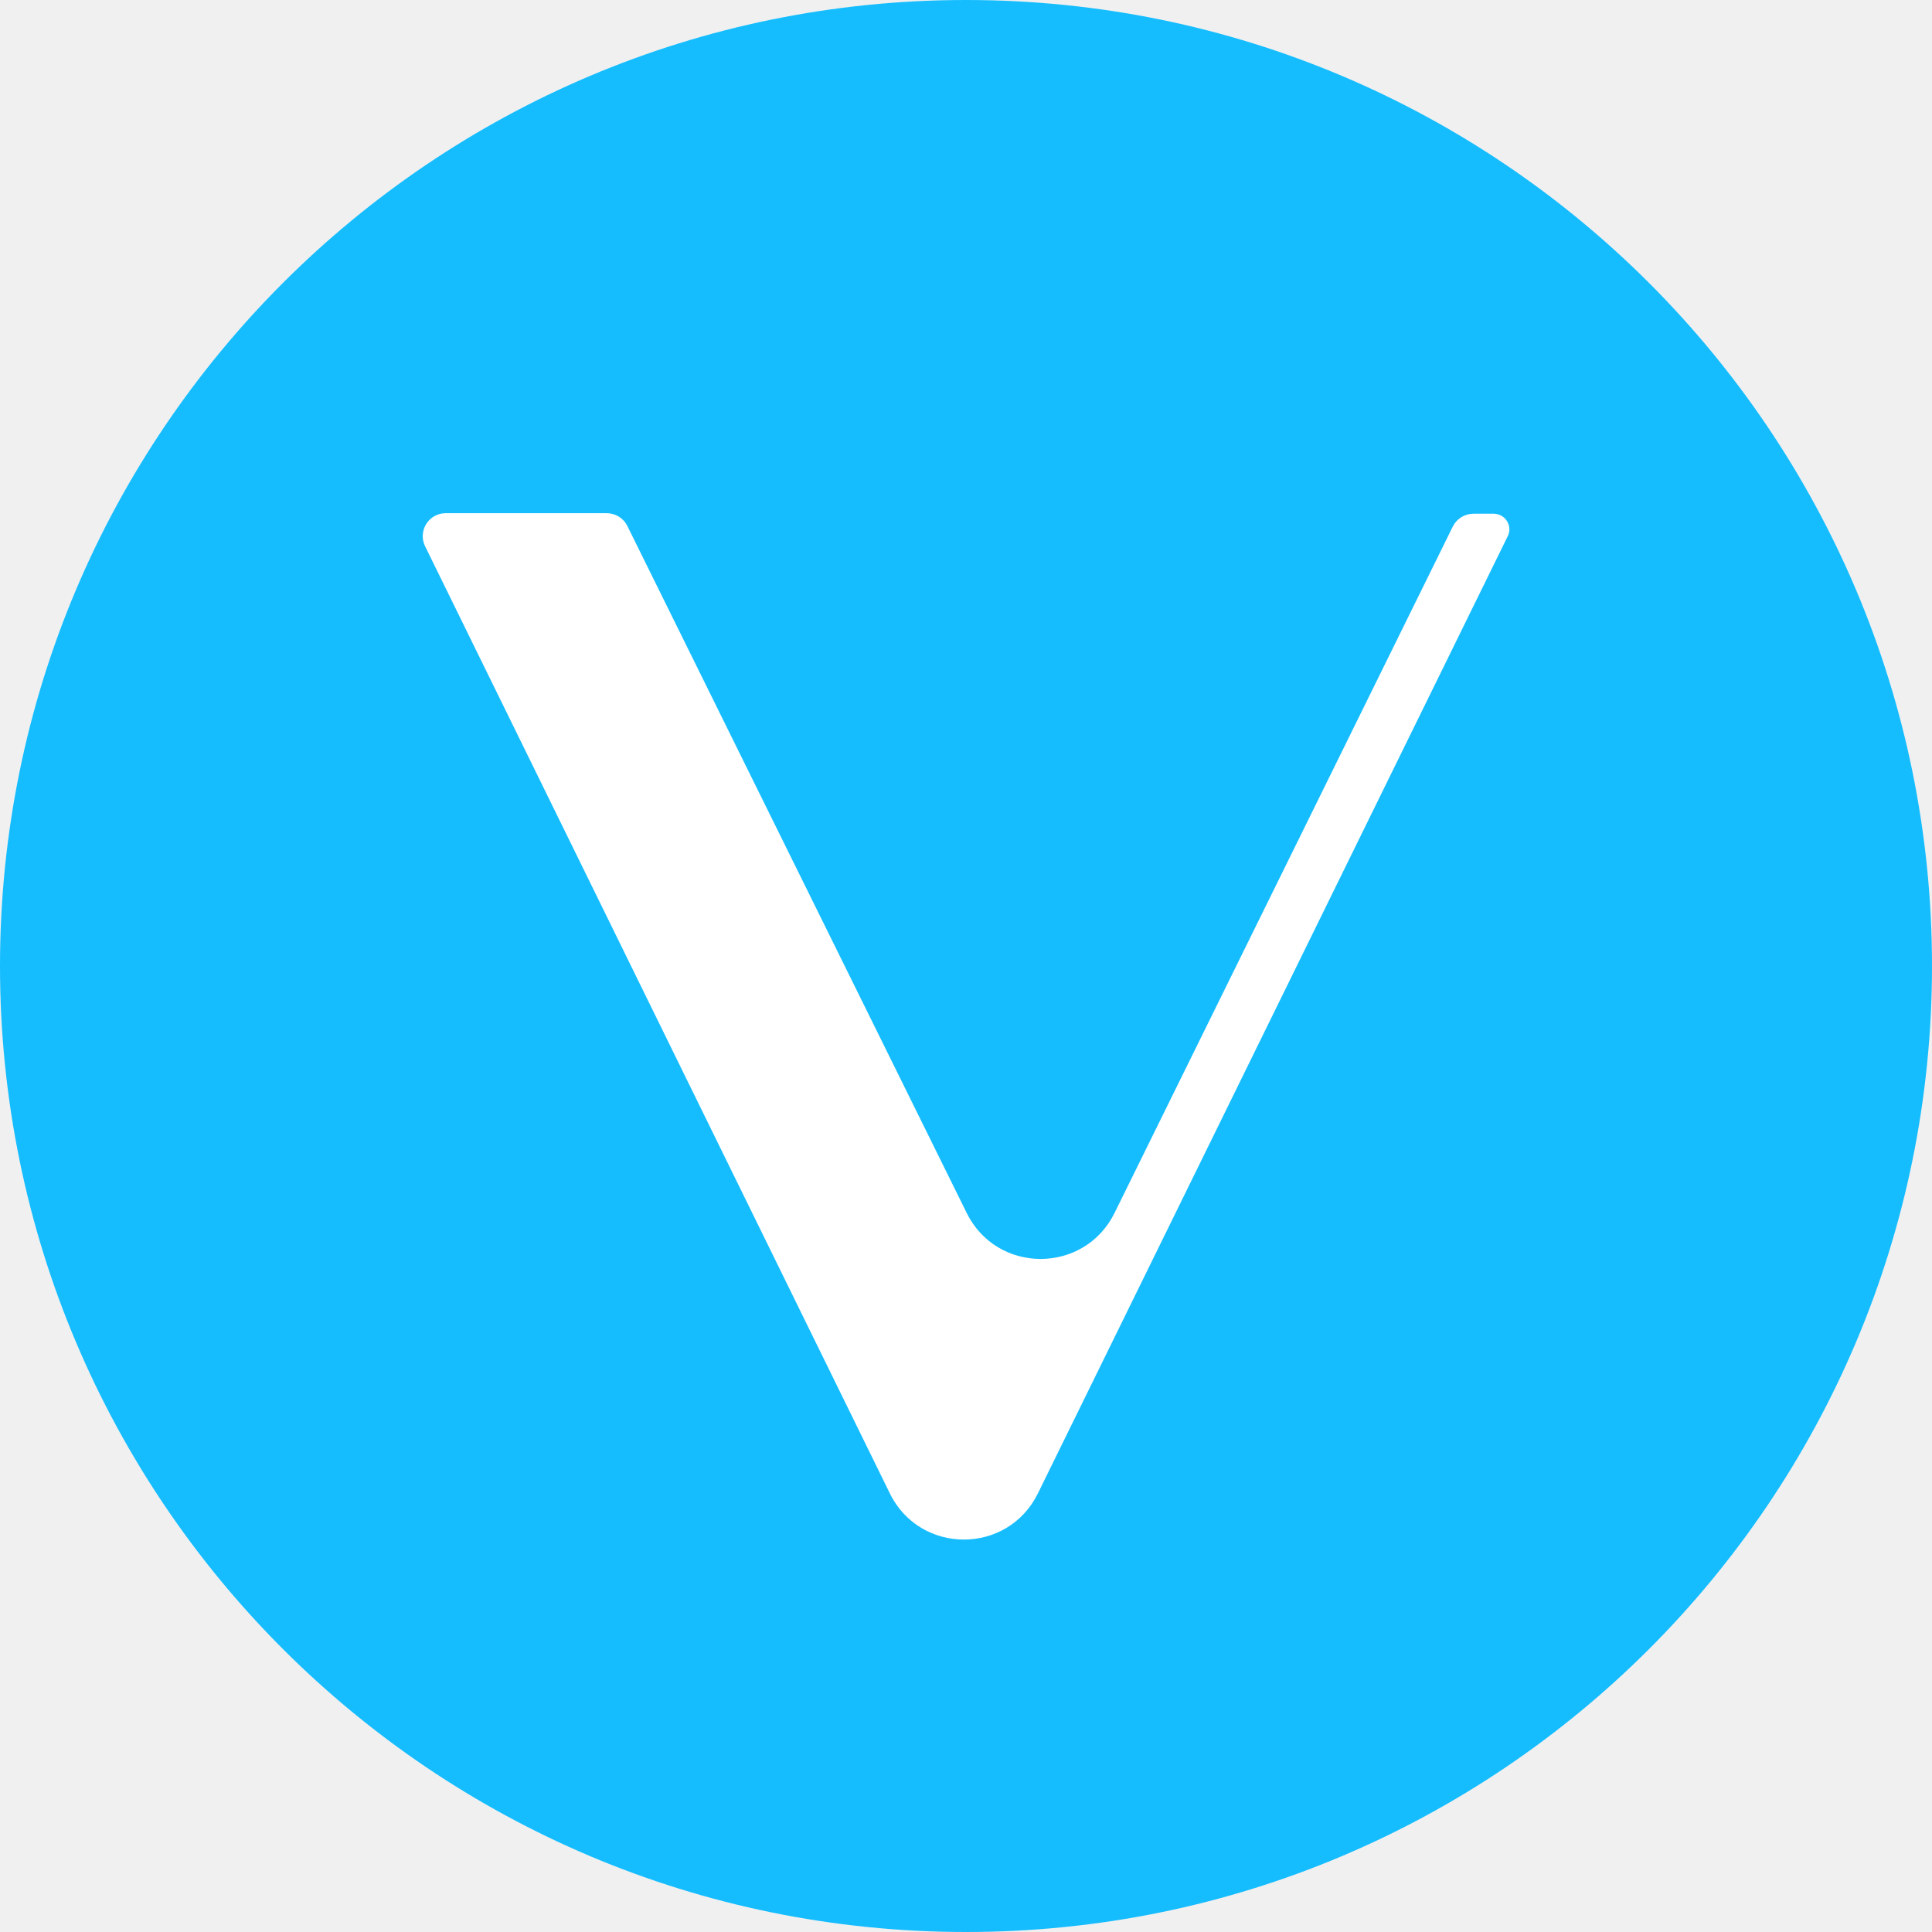
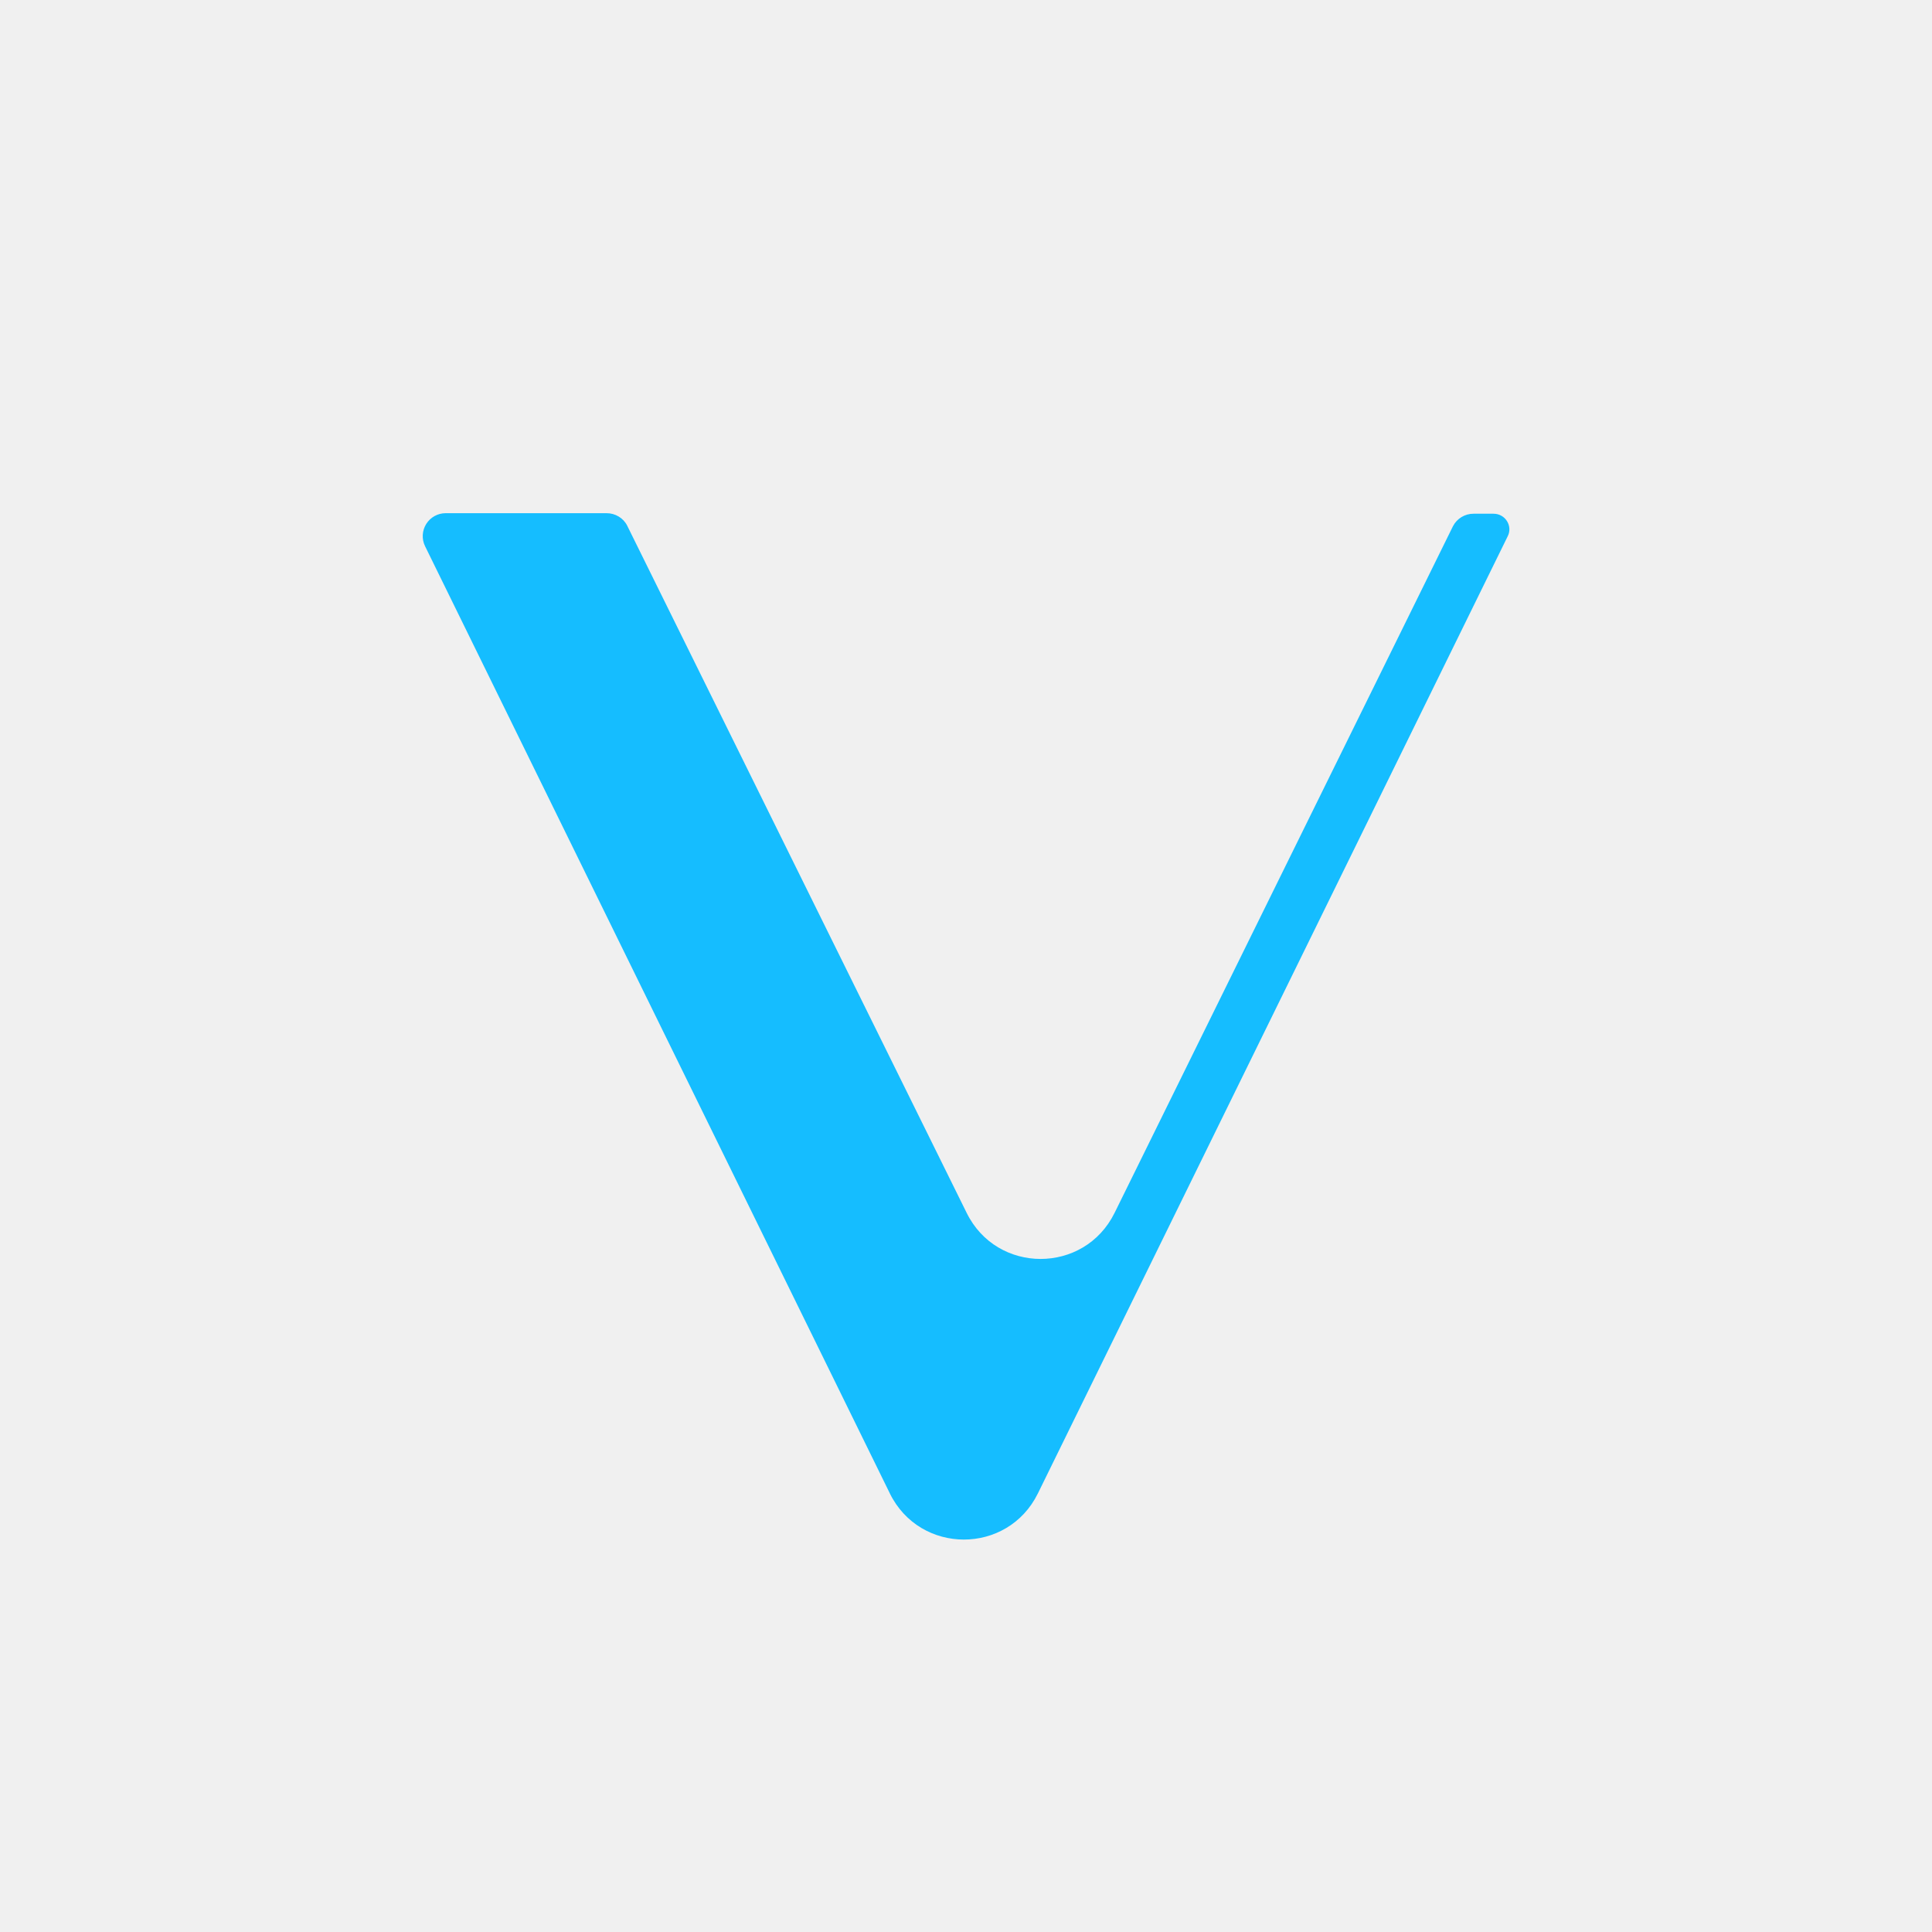
<svg xmlns="http://www.w3.org/2000/svg" width="32" height="32">
-   <g fill="none" fill-rule="evenodd">
-     <circle cx="16" cy="16" r="16" fill="#15BDFF" />
-     <path fill="#FFF" fill-rule="nonzero" d="M14.738 24.734L7.04 9.046a.38.38 0 01.34-.546h2.668c.143 0 .277.08.34.206l5.622 11.381c.5 1.02 1.951 1.02 2.452 0l5.604-11.372a.382.382 0 01.34-.206h.332c.197 0 .322.206.233.376l-7.78 15.85c-.501 1.02-1.951 1.02-2.453 0z" />
-   </g>
+   <path fill="#15BDFF" fill-rule="nonzero" d="M14.738 24.734L7.04 9.046a.38.38 0 01.34-.546h2.668c.143 0 .277.08.34.206l5.622 11.381c.5 1.02 1.951 1.02 2.452 0l5.604-11.372a.382.382 0 01.34-.206h.332c.197 0 .322.206.233.376l-7.78 15.85c-.501 1.02-1.951 1.02-2.453 0z" />
</svg>
